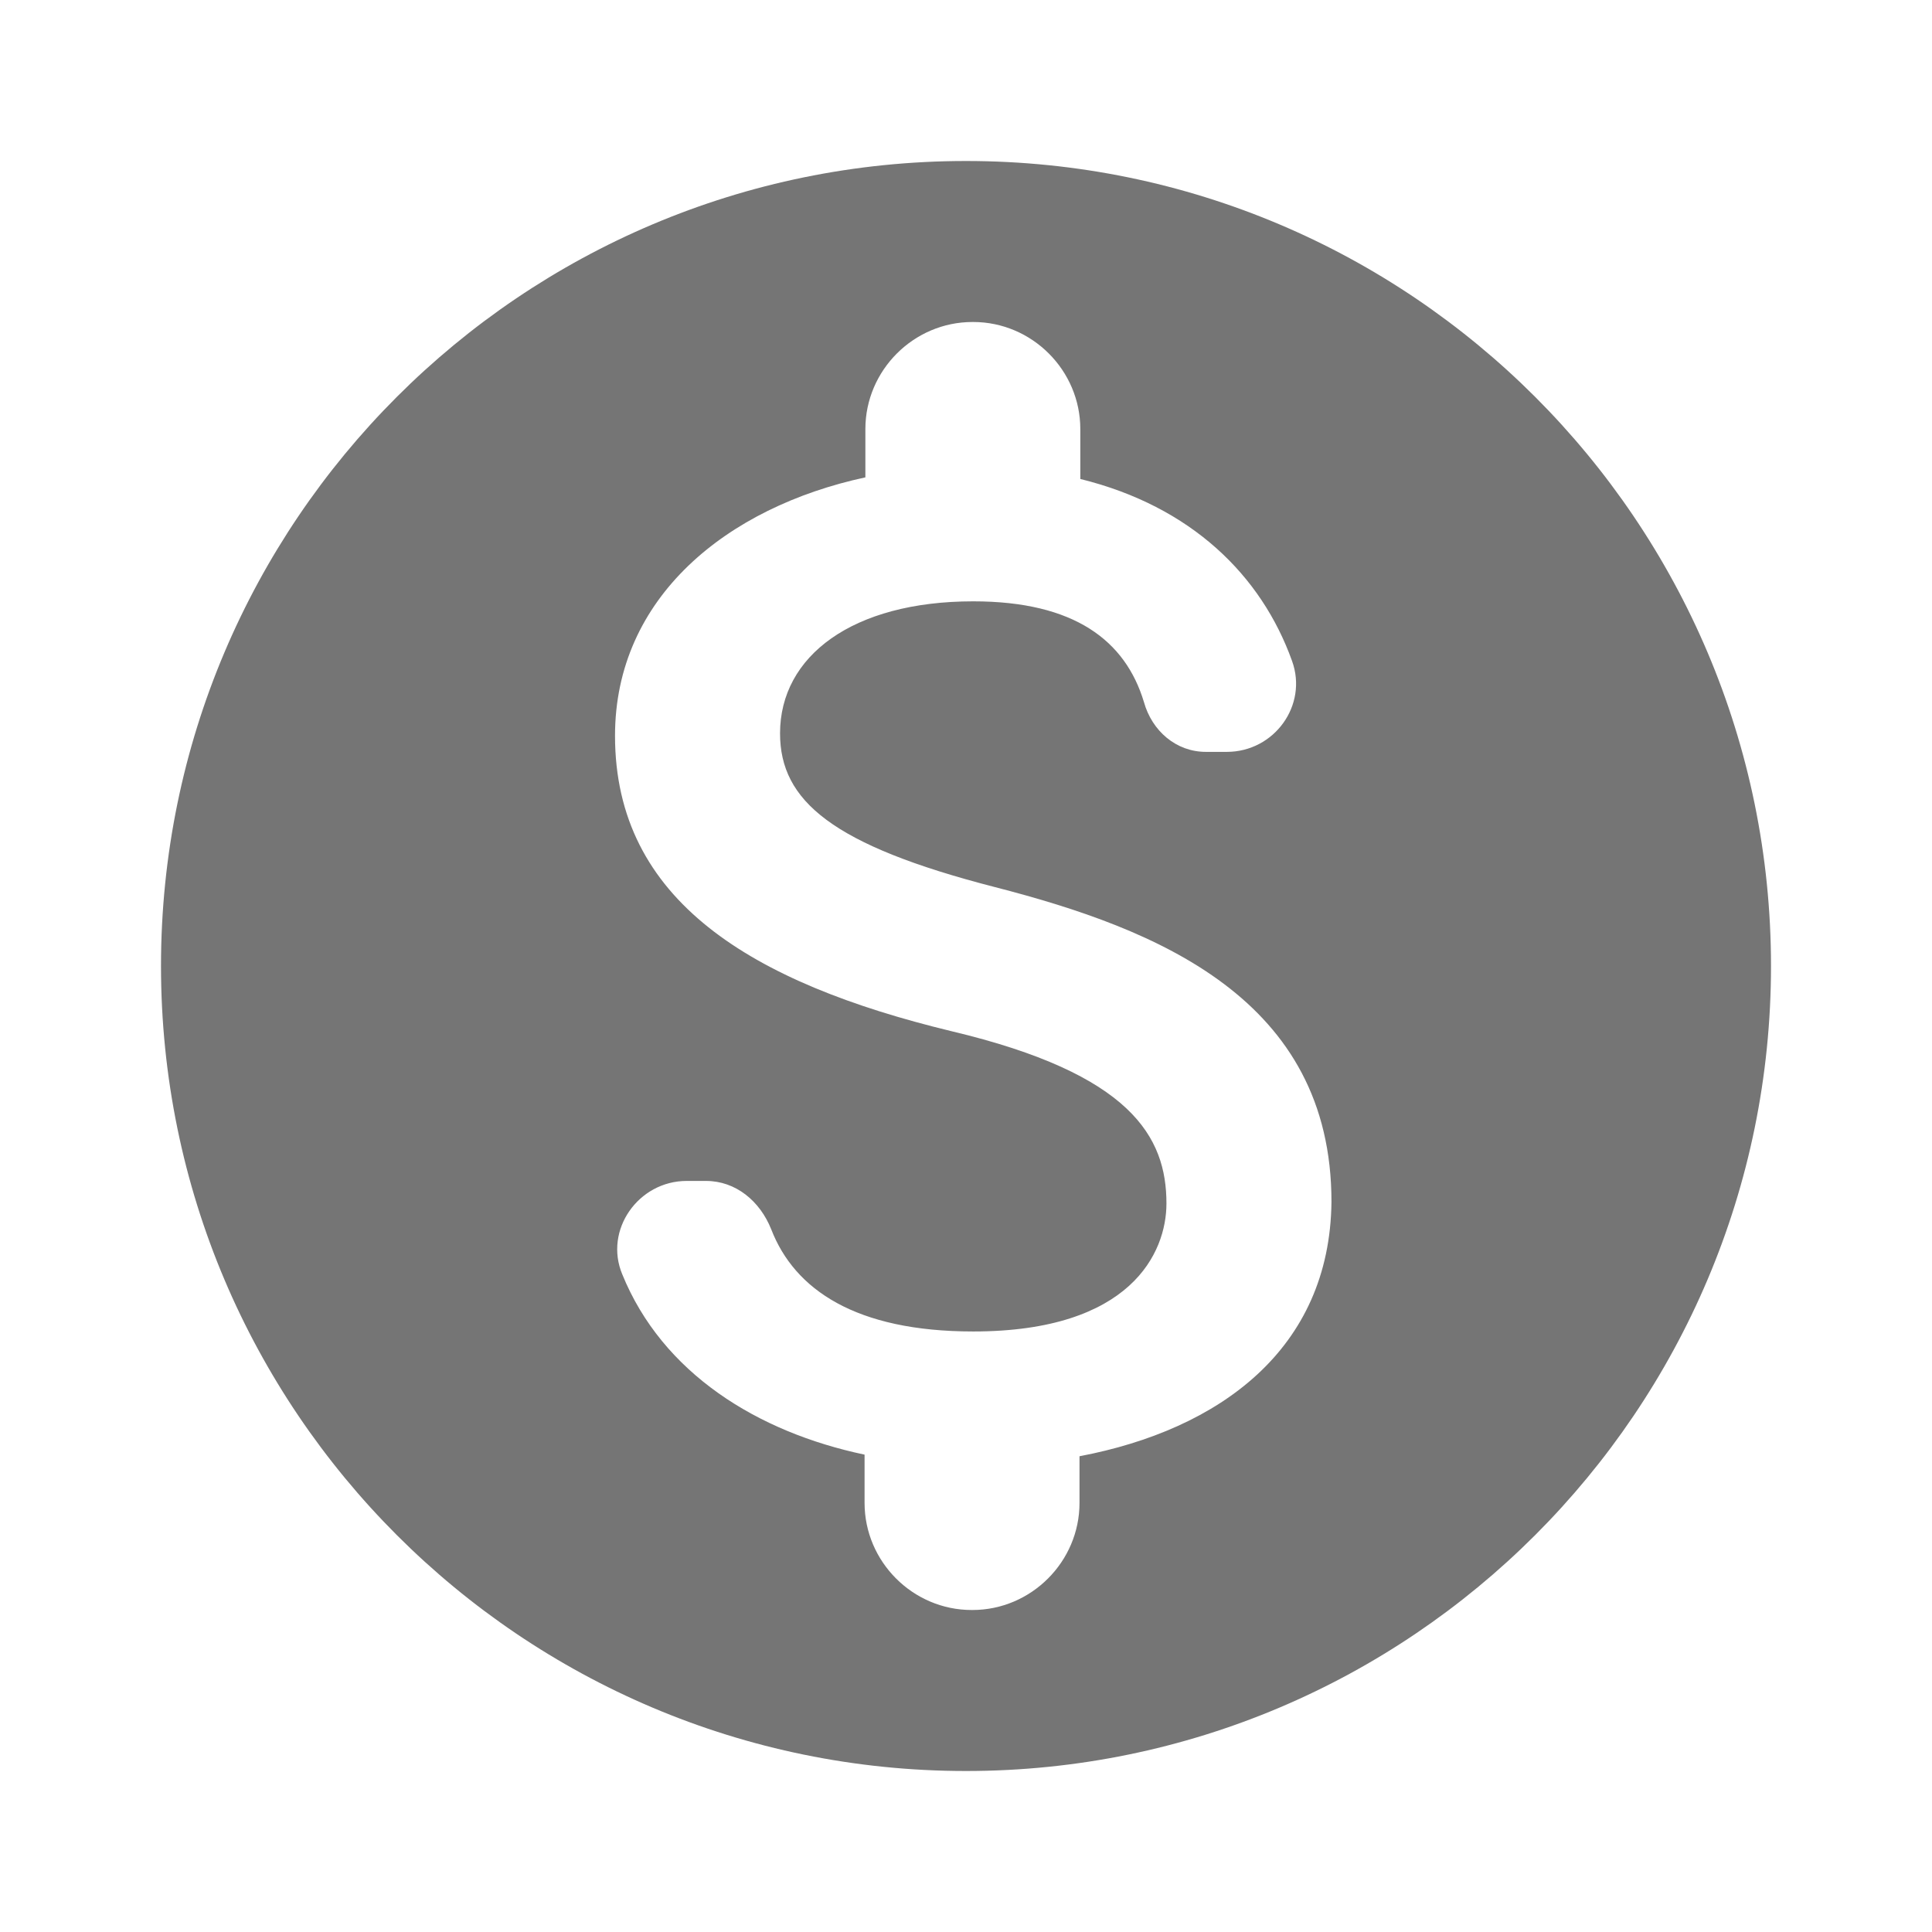
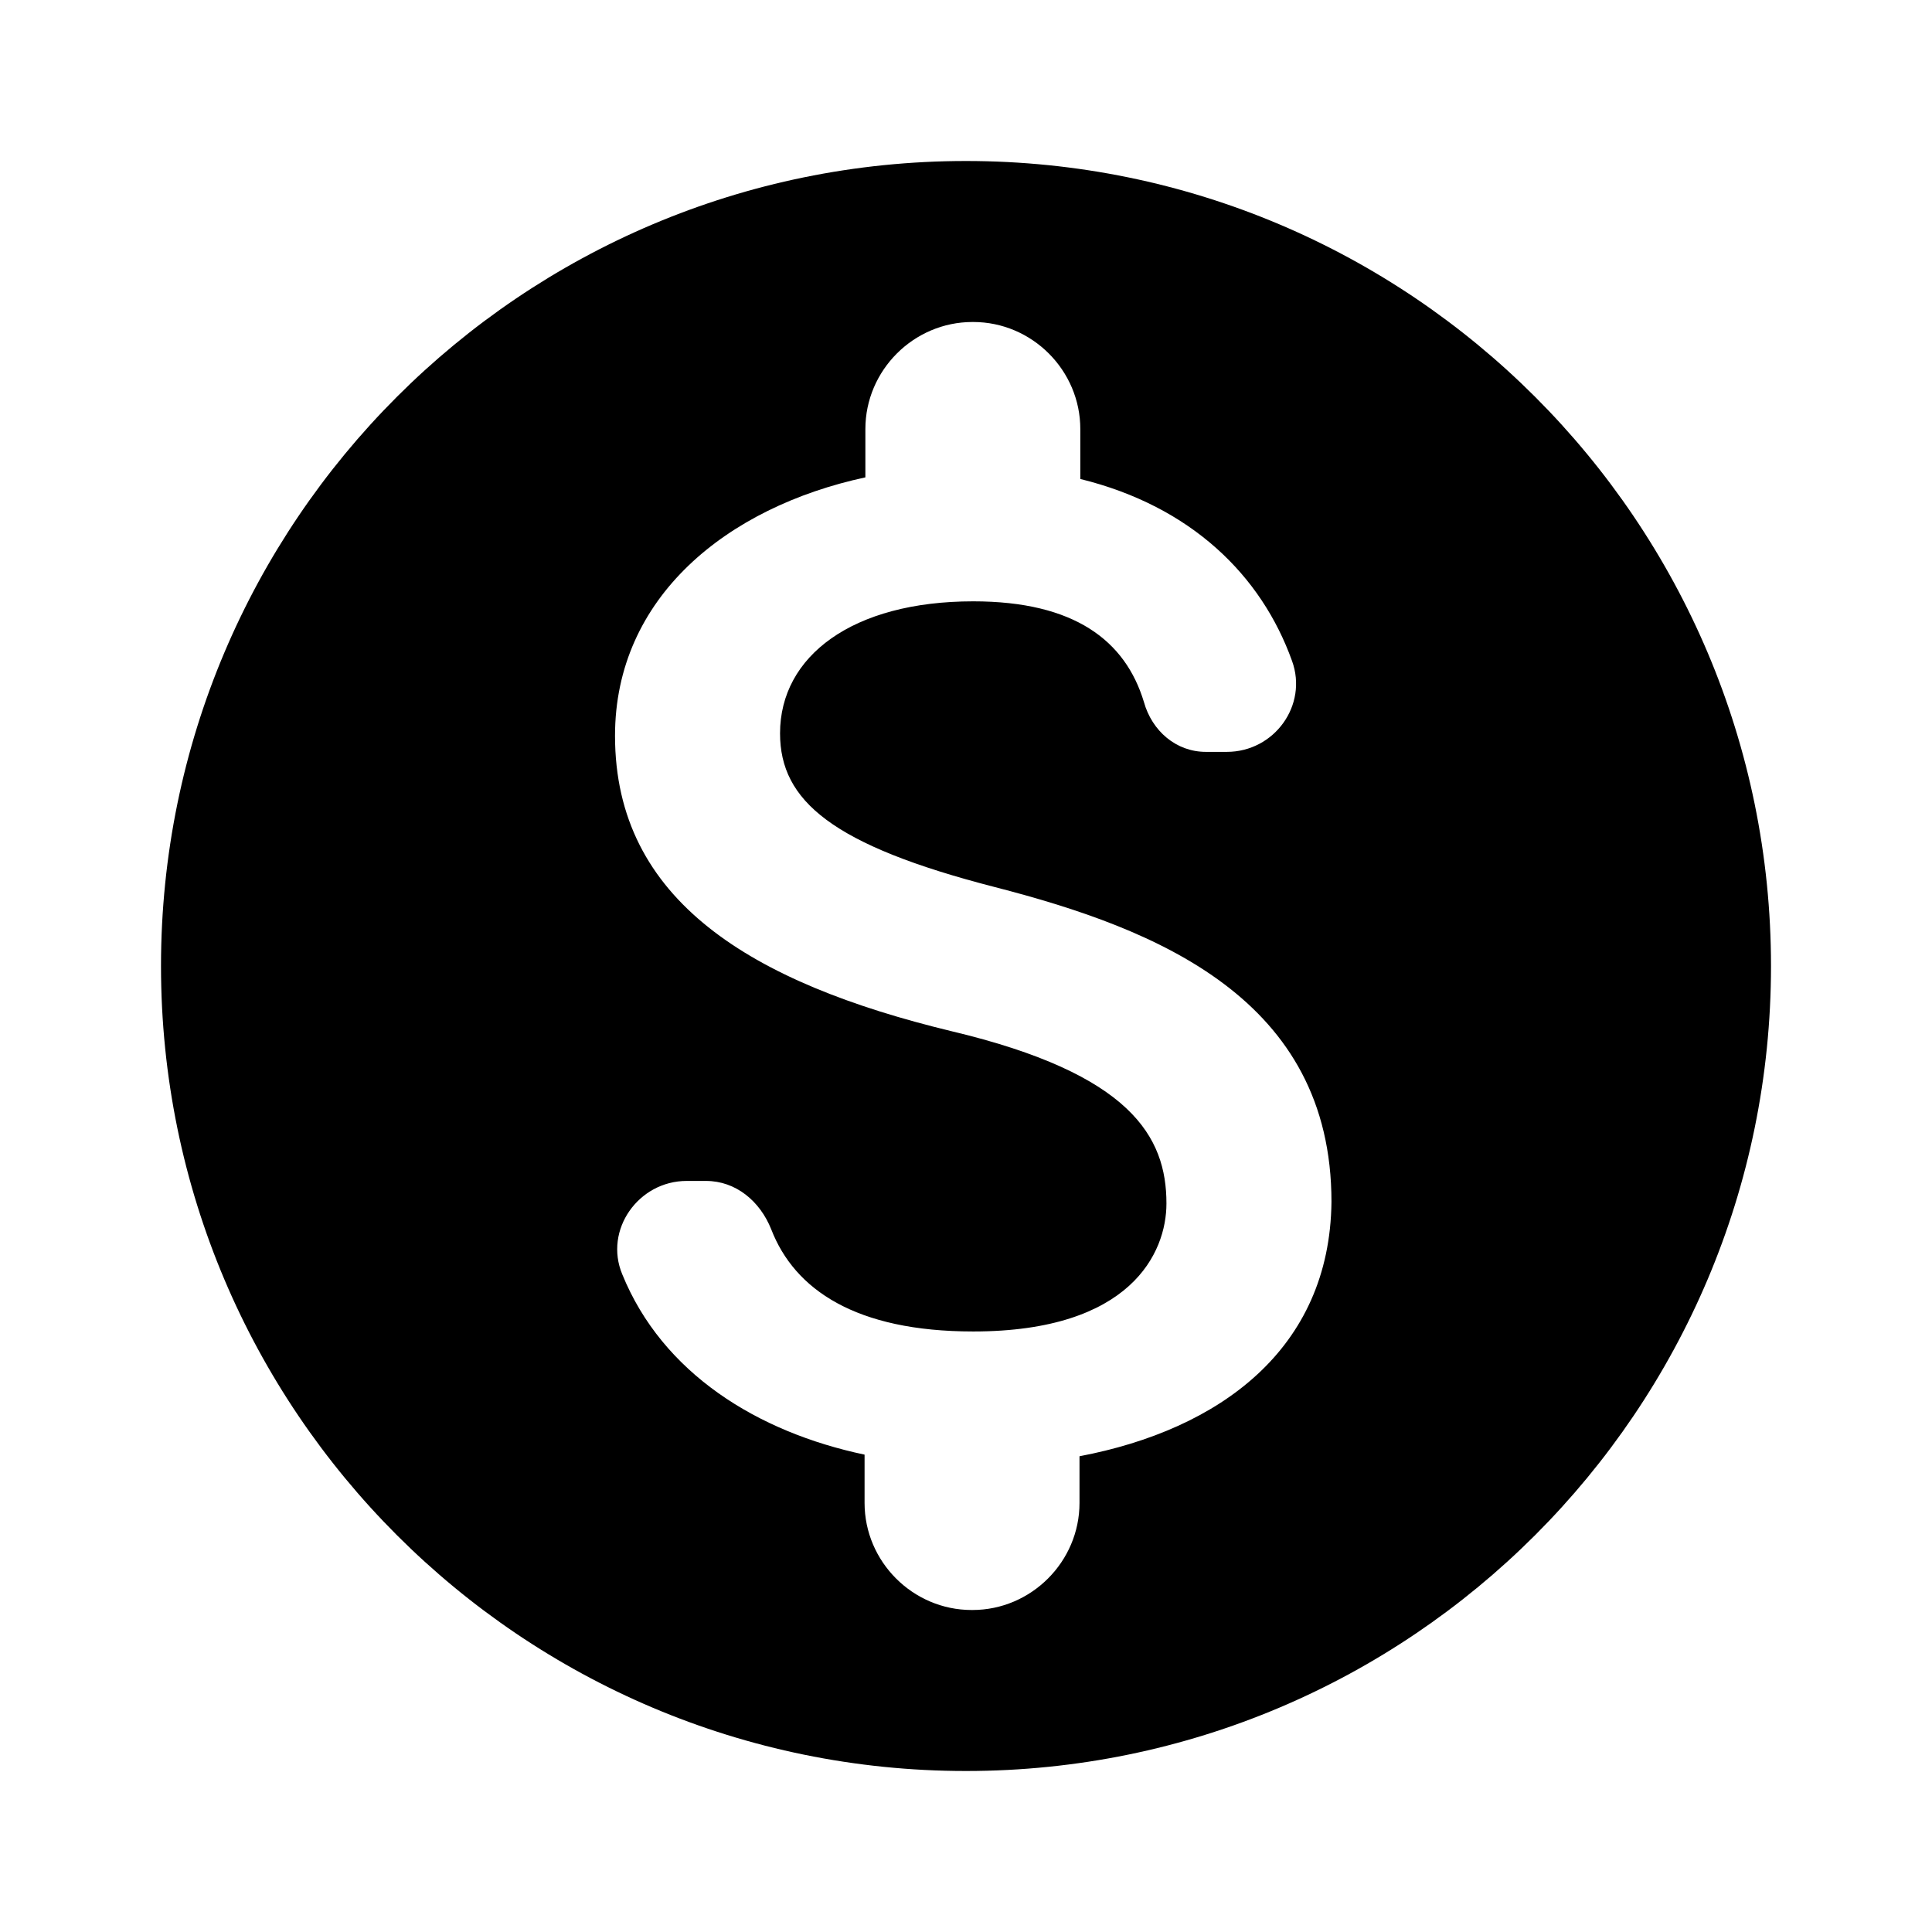
- <svg xmlns="http://www.w3.org/2000/svg" width="24" height="24" viewBox="0 0 24 24" fill="none">
+ <svg xmlns="http://www.w3.org/2000/svg" width="24" height="24" viewBox="0 0 24 24" fill="#000">
  <g id="monetization_on_24px">
-     <path id="icon/editor/monetization_on_24px" fill-rule="evenodd" clip-rule="evenodd" d="M2 12C2 6.48 6.48 2 12 2C17.52 2 22 6.48 22 12C22 17.52 17.52 22 12 22C6.48 22 2 17.52 2 12ZM13.41 18.67V18.09C15.15 17.76 16.52 16.76 16.54 14.93C16.54 12.41 14.38 11.54 12.36 11.02C10.34 10.5 9.69 9.95 9.69 9.11C9.69 8.15 10.59 7.47 12.09 7.47C13.35 7.47 13.98 7.96 14.21 8.72C14.31 9.08 14.61 9.34 14.98 9.34H15.24C15.83 9.34 16.25 8.76 16.05 8.21C15.67 7.15 14.8 6.29 13.42 5.95V5.33C13.42 4.6 12.82 4 12.09 4H12.08C11.35 4 10.75 4.6 10.75 5.33V5.93C9.03 6.3 7.64 7.42 7.64 9.14C7.64 11.19 9.34 12.21 11.82 12.81C14.05 13.34 14.49 14.12 14.49 14.95C14.49 15.56 14.05 16.54 12.09 16.54C10.63 16.54 9.87 16.02 9.58 15.27C9.44 14.92 9.14 14.67 8.77 14.67H8.53C7.93 14.67 7.5 15.28 7.73 15.83C8.23 17.06 9.41 17.79 10.74 18.07V18.67C10.74 19.4 11.34 20 12.07 20H12.08C12.81 20 13.41 19.4 13.41 18.67Z" fill="black" fill-opacity="0.54" />
+     <path id="icon/editor/monetization_on_24px" fill-rule="evenodd" clip-rule="evenodd" d="M2 12C2 6.48 6.48 2 12 2C17.52 2 22 6.48 22 12C22 17.52 17.52 22 12 22C6.48 22 2 17.52 2 12ZM13.41 18.67V18.09C15.15 17.76 16.52 16.76 16.54 14.93C16.54 12.41 14.38 11.54 12.36 11.02C10.34 10.5 9.69 9.95 9.69 9.11C9.69 8.15 10.59 7.47 12.09 7.47C13.35 7.47 13.98 7.96 14.21 8.72C14.31 9.08 14.61 9.34 14.98 9.34H15.24C15.83 9.34 16.25 8.76 16.05 8.21C15.67 7.15 14.8 6.29 13.42 5.95V5.33C13.42 4.6 12.82 4 12.09 4H12.08C11.35 4 10.75 4.6 10.75 5.33V5.93C9.03 6.3 7.64 7.42 7.64 9.14C7.64 11.19 9.34 12.21 11.82 12.81C14.05 13.34 14.49 14.12 14.49 14.95C14.49 15.56 14.05 16.54 12.09 16.54C10.63 16.54 9.87 16.02 9.58 15.27C9.44 14.92 9.14 14.67 8.77 14.67H8.53C7.93 14.67 7.5 15.28 7.73 15.83C8.23 17.06 9.41 17.79 10.74 18.07V18.67C10.74 19.4 11.34 20 12.07 20H12.08C12.81 20 13.41 19.4 13.41 18.67Z" />
  </g>
</svg>
